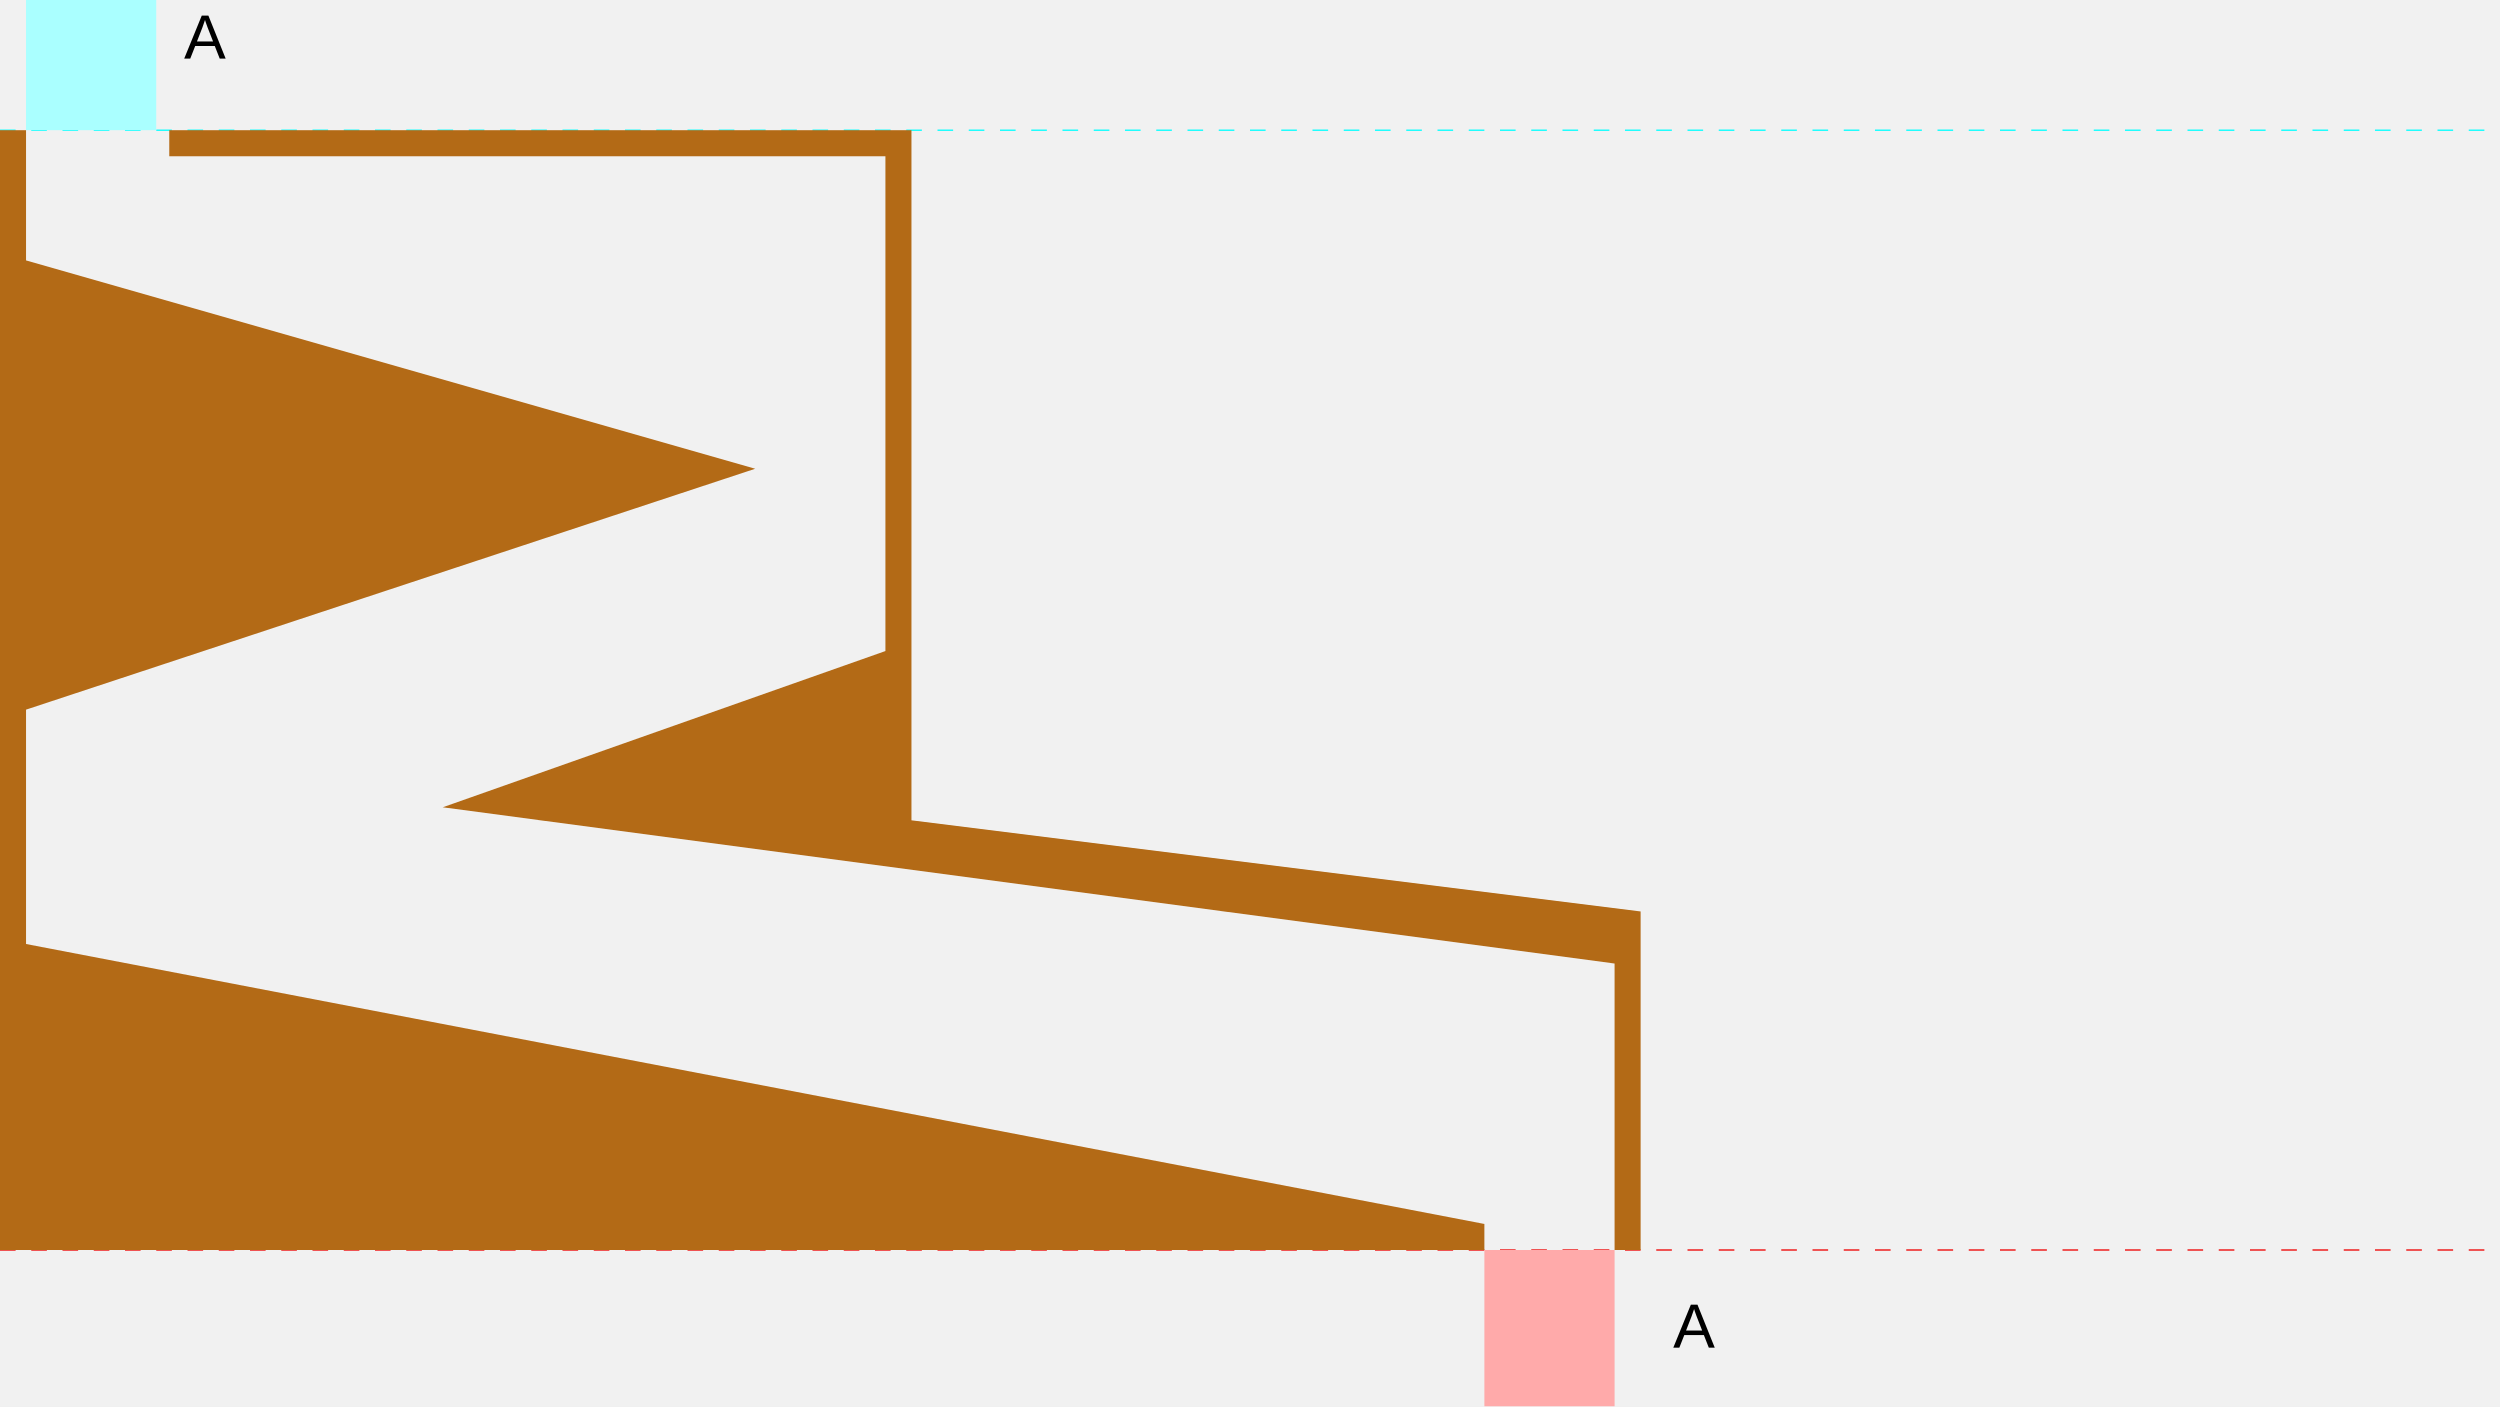
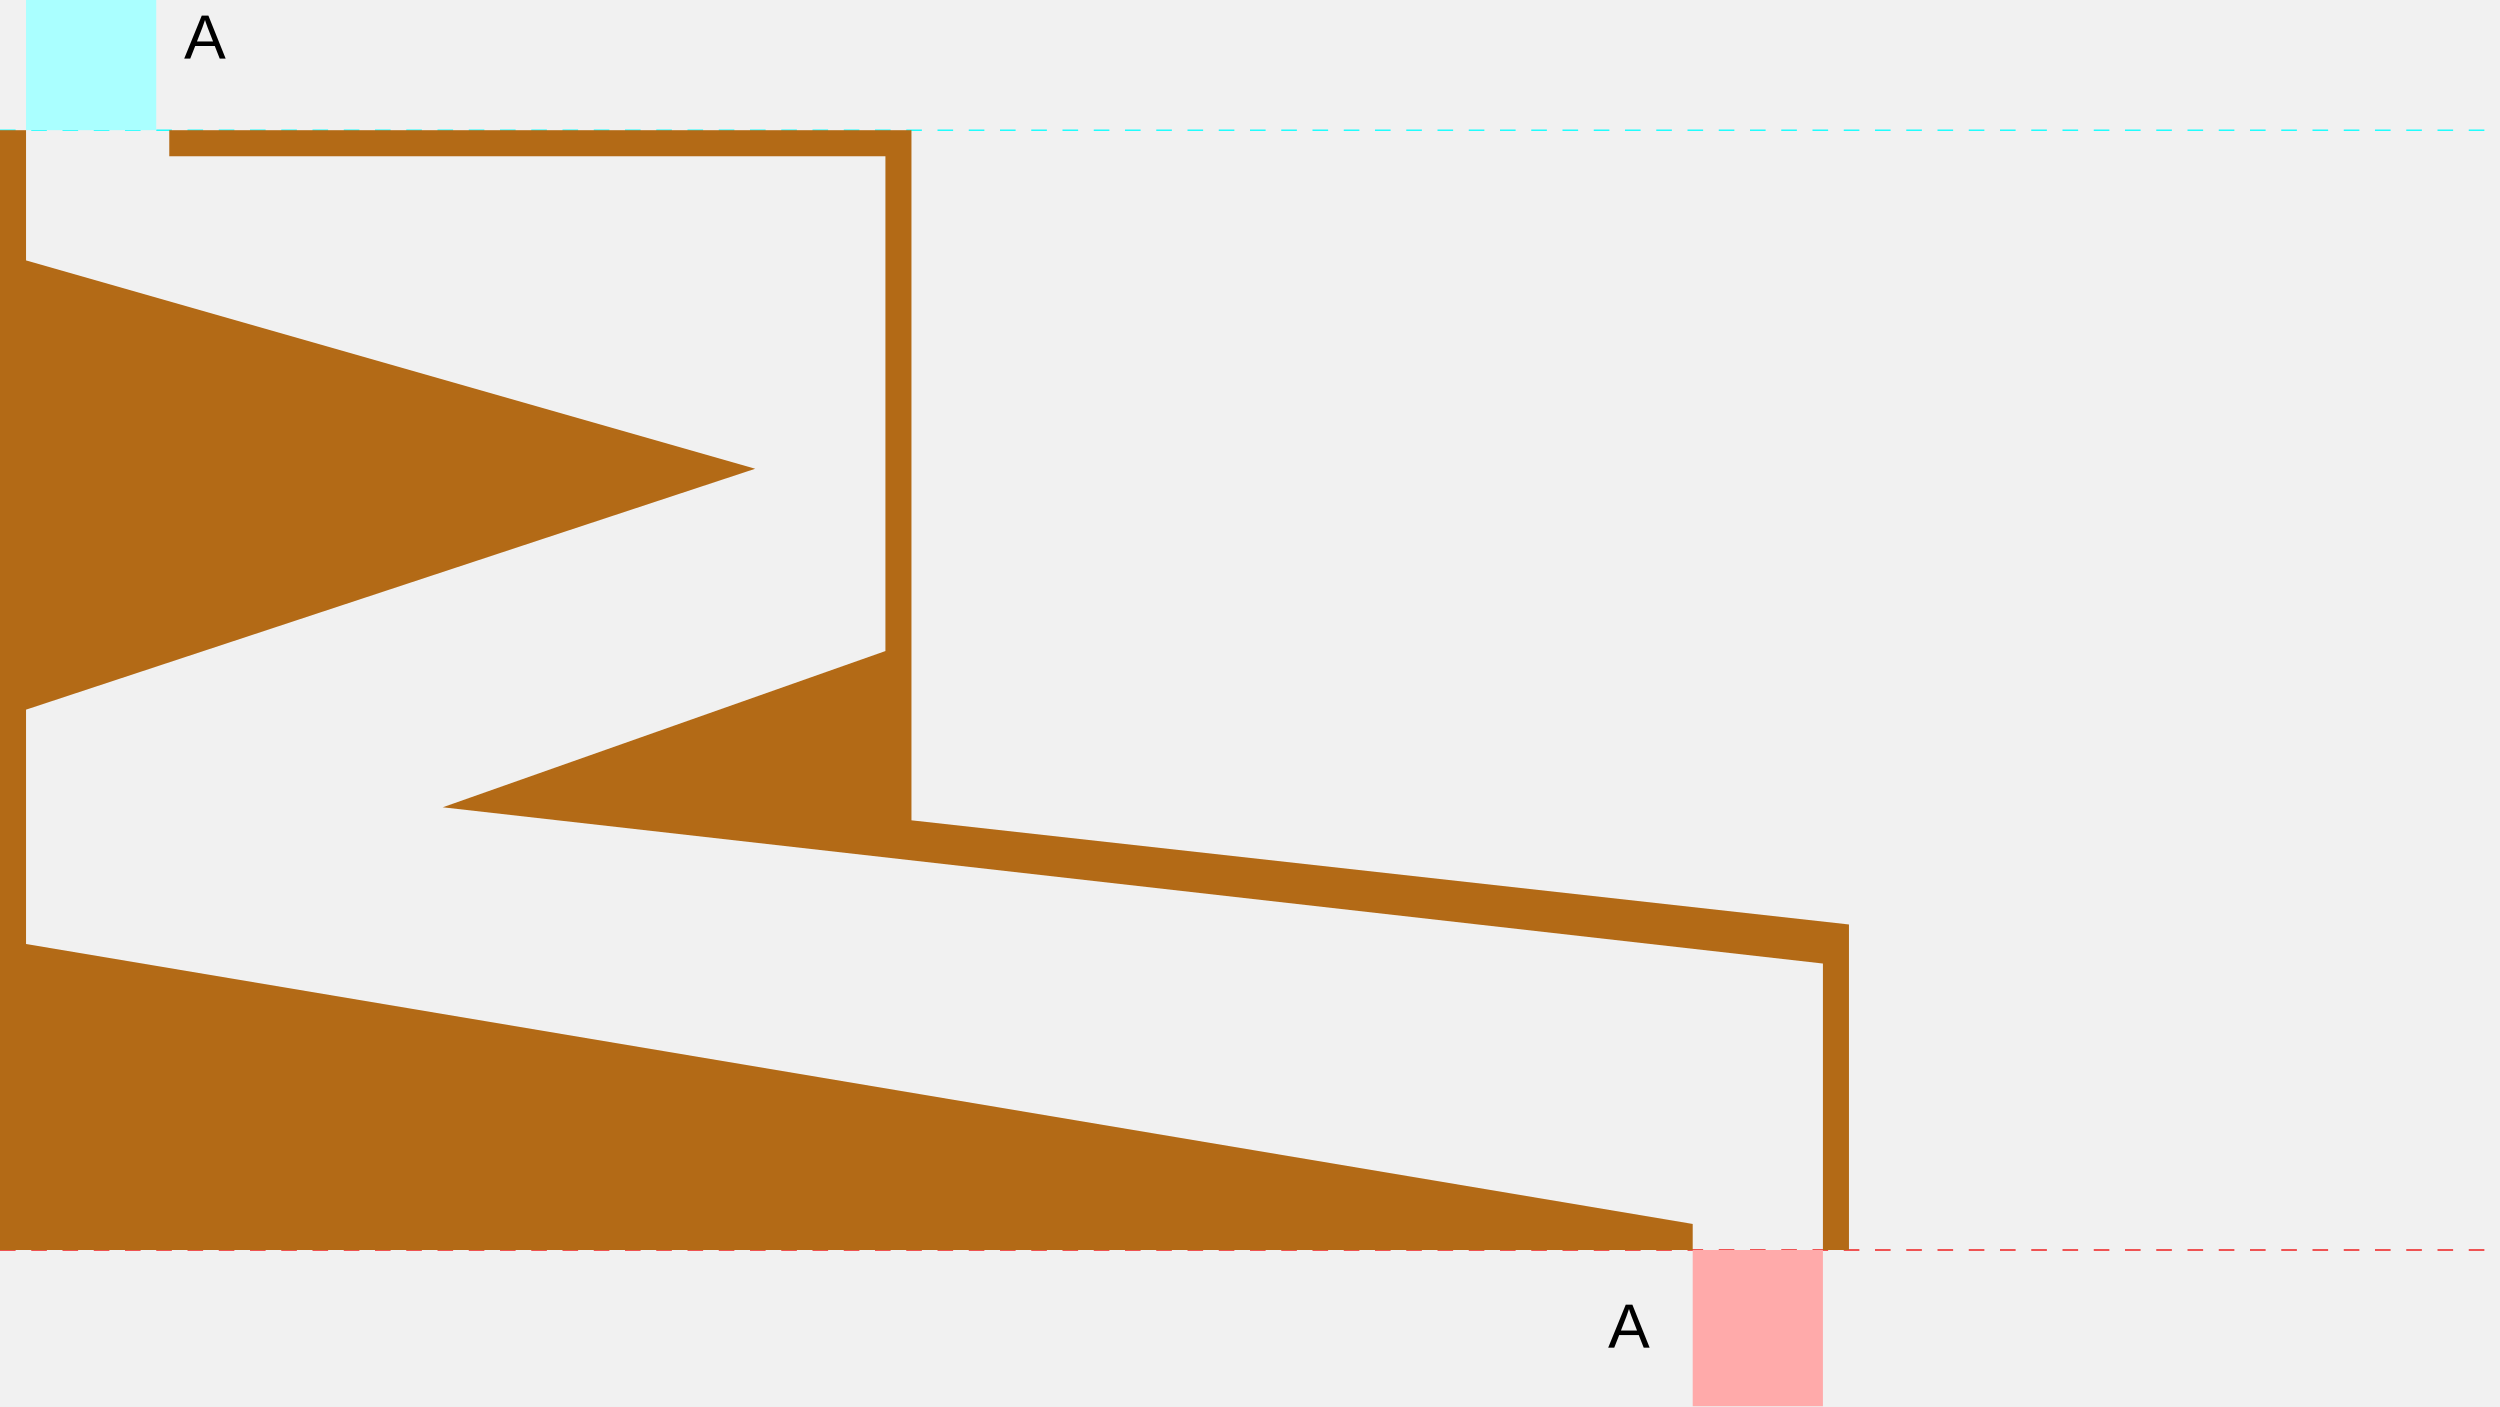
<svg xmlns="http://www.w3.org/2000/svg" id="Layer_1" width="1920" height="1080" version="1.1" viewBox="0 0 1920 1080">
  <g opacity=".05">
    <rect width="1920" height="1080" fill="#fff" />
  </g>
  <line y1="960" x2="1920" y2="960" fill="none" stroke="#e00" stroke-dasharray="12" stroke-miterlimit="10" />
  <line y1="100" x2="1920" y2="100" fill="none" stroke="aqua" stroke-dasharray="12" stroke-miterlimit="10" />
-   <rect x="1140" y="960" width="100" height="120" fill="#faa" />
+   <rect x="1300" y="960" width="100" height="120" fill="#faa" />
  <g isolation="isolate">
    <g isolation="isolate">
      <g isolation="isolate">
-         <text transform="translate(1285 1035)" font-family="ArialMT, Arial" font-size="48" isolation="isolate">
-           <tspan x="0" y="0">A</tspan>
-         </text>
+         <g isolation="isolate">
+           <text transform="translate(1235 1035)" font-family="ArialMT, Arial" font-size="48" isolation="isolate">
+             <tspan x="0" y="0">A</tspan>
+           </text>
+         </g>
      </g>
    </g>
  </g>
  <rect x="20" width="100" height="100" fill="#aff" />
  <g isolation="isolate">
    <g isolation="isolate">
      <g isolation="isolate">
-         <text transform="translate(141.378 45)" font-family="ArialMT, Arial" font-size="48" isolation="isolate">
-           <tspan x="0" y="0">A</tspan>
-         </text>
+         <g isolation="isolate">
+           <text transform="translate(141.378 45)" font-family="ArialMT, Arial" font-size="48" isolation="isolate">
+             <tspan x="0" y="0">A</tspan>
+           </text>
+         </g>
      </g>
    </g>
  </g>
-   <polygon points="20 200 20 100 0 100 0 180 0 960 1140 960 1140 940 20 725 20 545 580 360 20 200" fill="#b36a16" />
-   <polygon points="700 100 130 100 130 120 680 120 680 500 340 620 1240 740 1240 960 1260 960 1260 700 700 630 700 100" fill="#b36a16" />
+   <polygon points="20 200 20 100 0 100 0 180 0 960 1300 960 1300 940 20 725 20 545 580 360 20 200" fill="#b36a16" />
+   <polygon points="700 100 130 100 130 120 680 120 680 500 340 620 1400 740 1400 960 1420 960 1420 710 700 630 700 100" fill="#b36a16" />
</svg>
